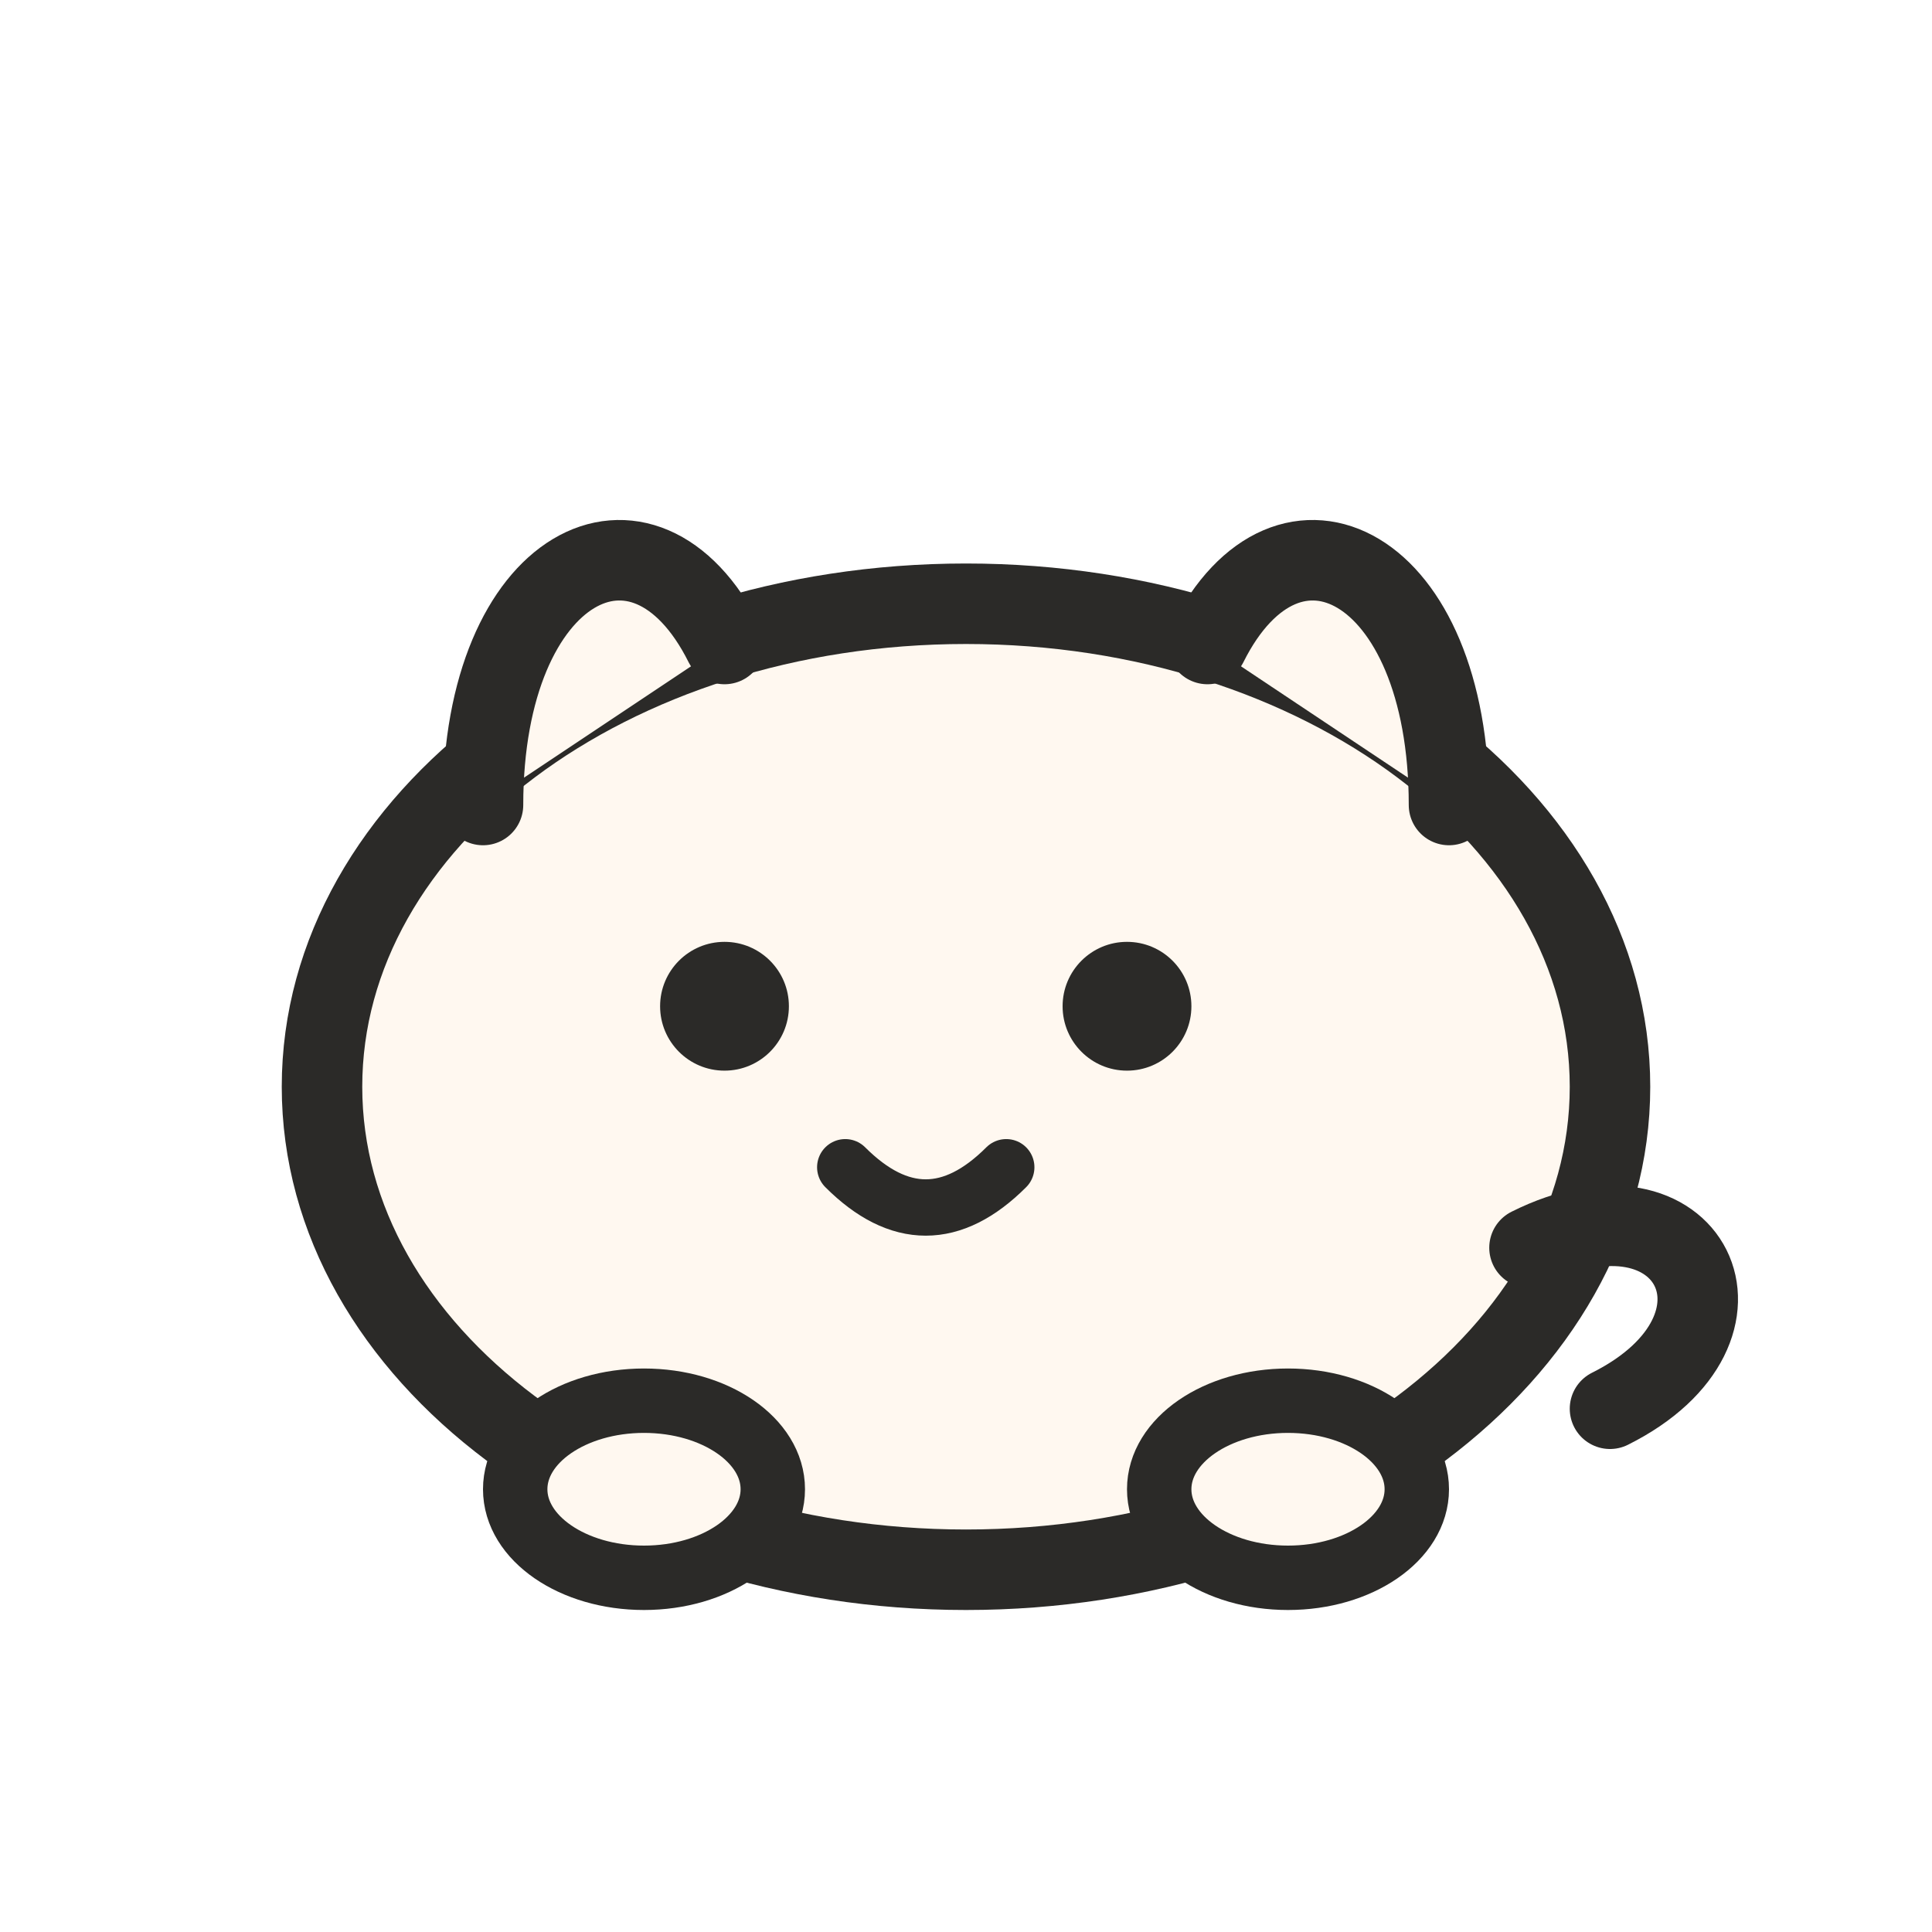
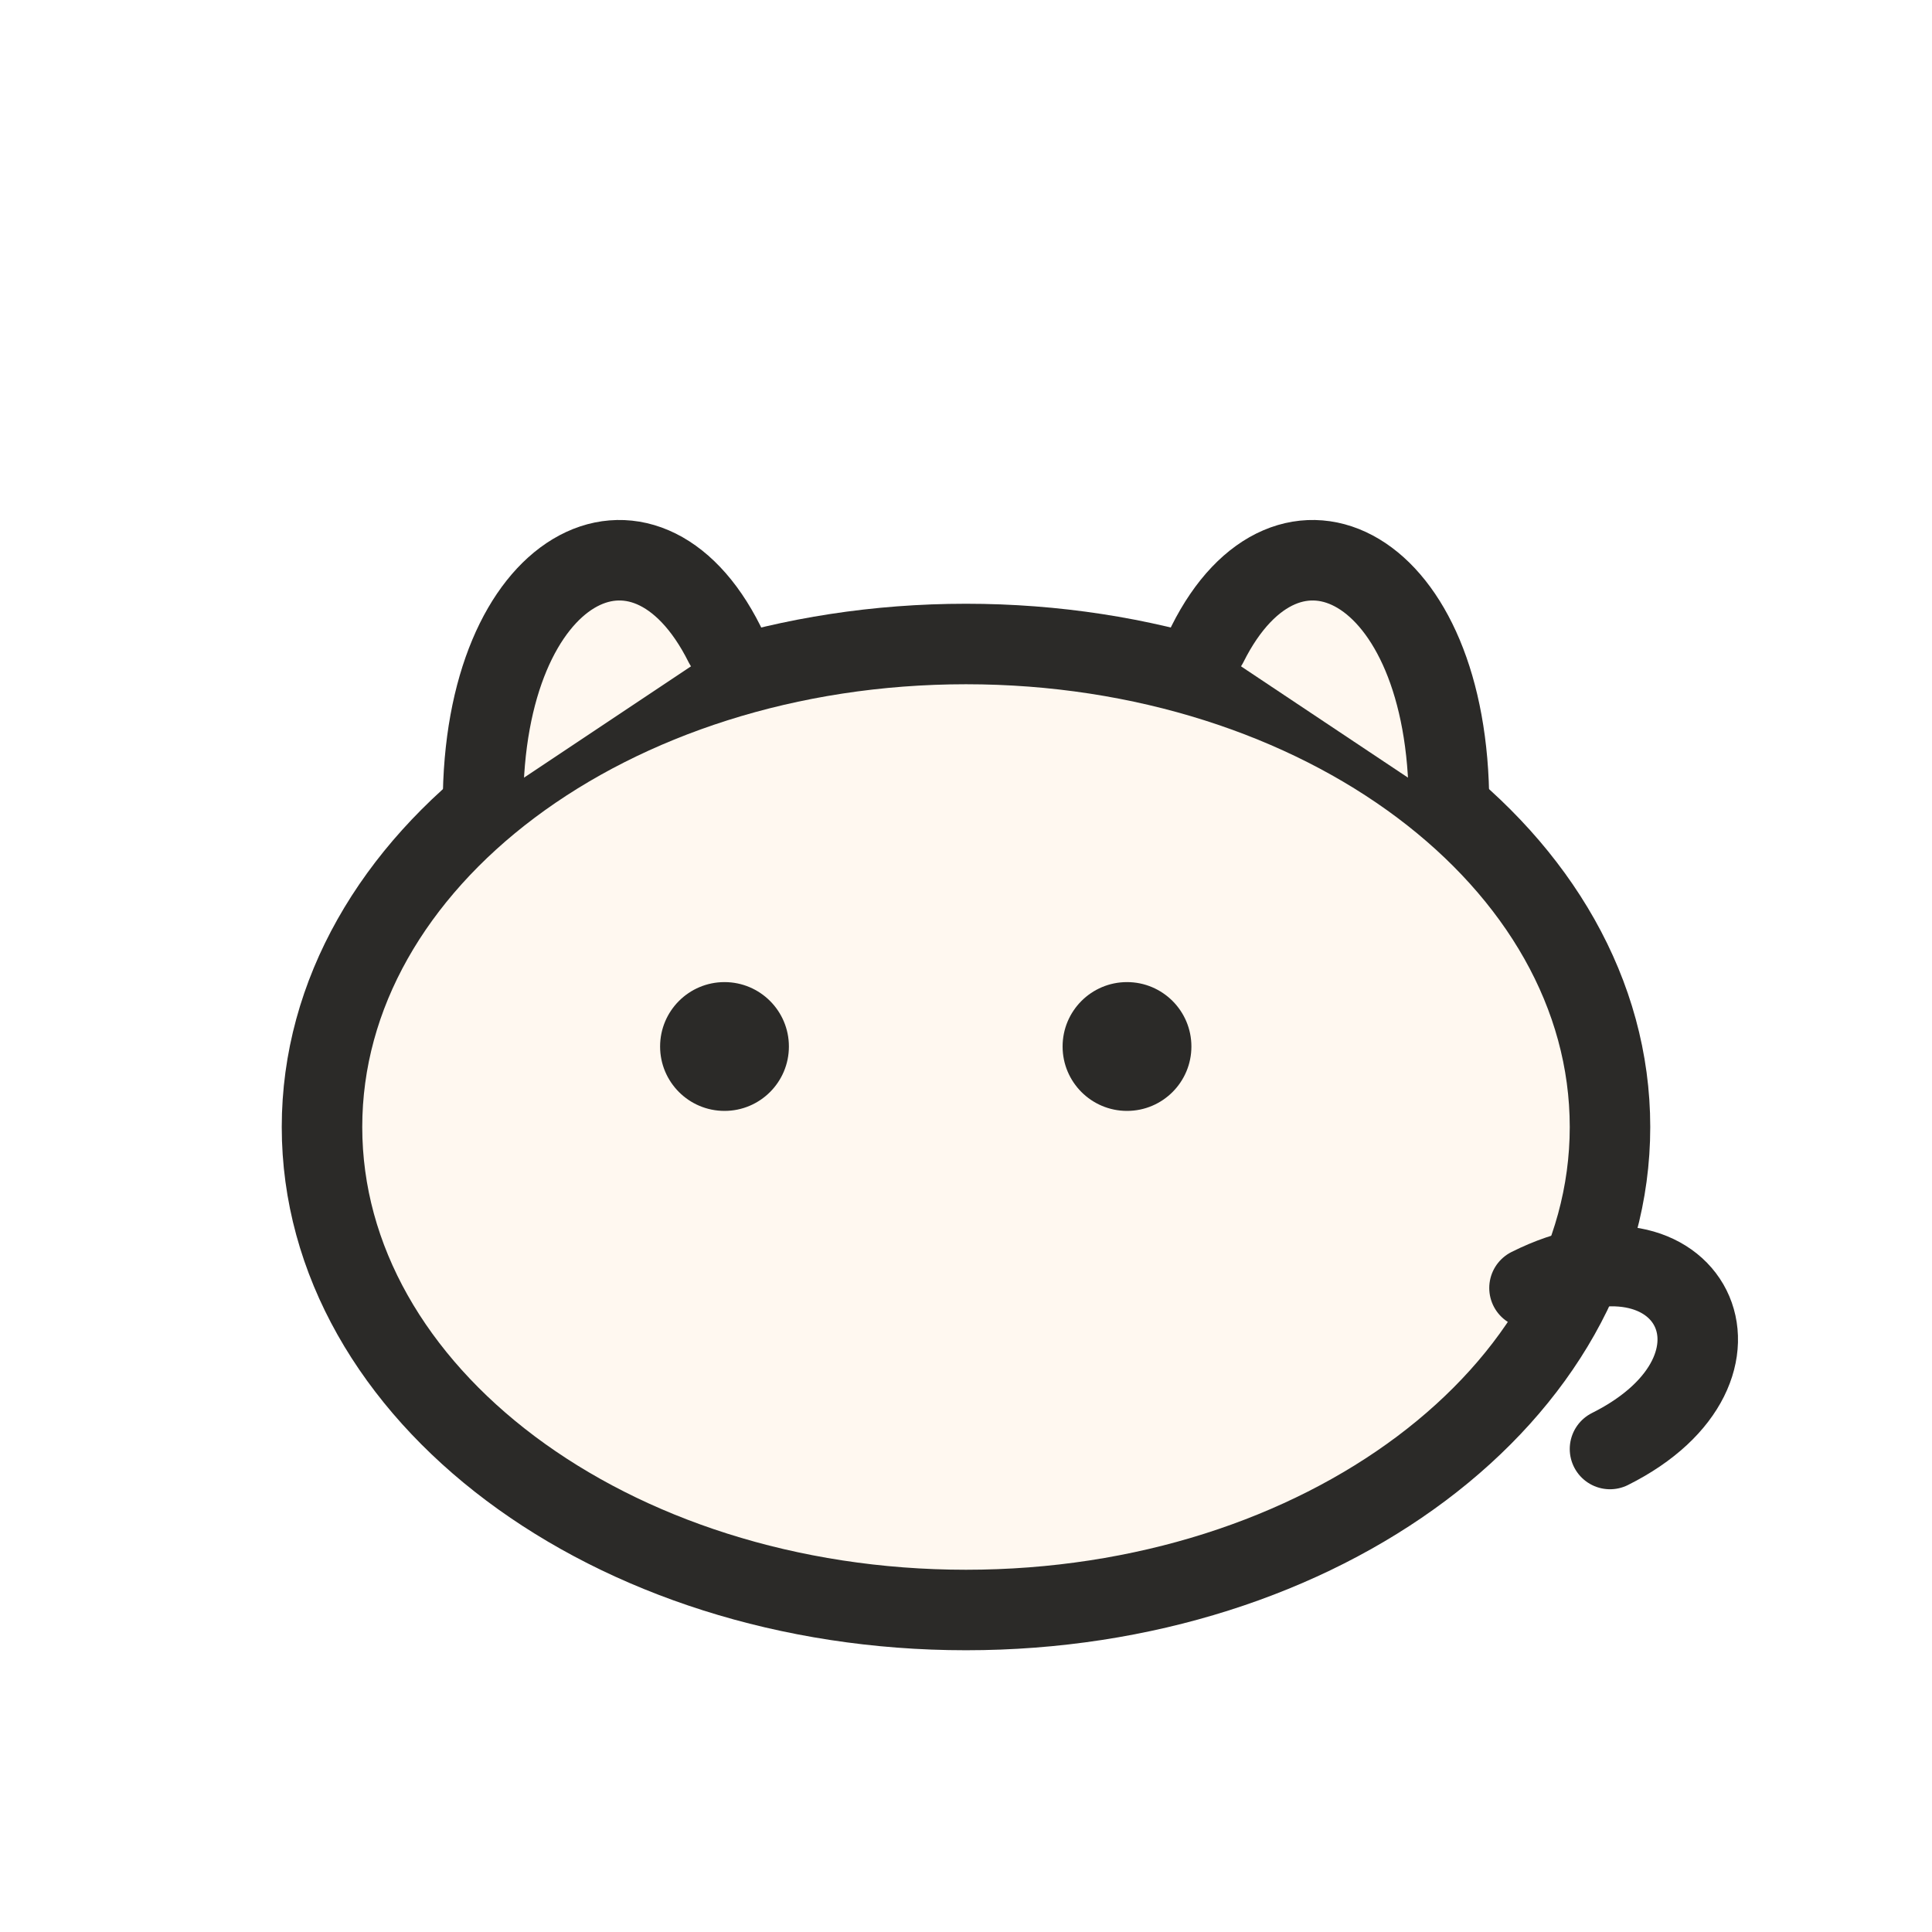
<svg xmlns="http://www.w3.org/2000/svg" width="48" height="48" viewBox="0 0 48 48" fill="none">
-   <ellipse id="body" cx="24" cy="27" rx="16" ry="12" fill="#FFF8F0" stroke="#2B2A28" stroke-width="2" stroke-linejoin="round" />
-   <path id="ear-l" d="M12 20 C12 14 16 12 18 16" fill="#FFF8F0" stroke="#2B2A28" stroke-width="2" stroke-linecap="round" stroke-linejoin="round" />
-   <path id="ear-r" d="M36 20 C36 14 32 12 30 16" fill="#FFF8F0" stroke="#2B2A28" stroke-width="2" stroke-linecap="round" stroke-linejoin="round" />
-   <ellipse id="leg-l" cx="16" cy="37" rx="3.2" ry="2.2" fill="#FFF8F0" stroke="#2B2A28" stroke-width="1.6" />
-   <ellipse id="leg-r" cx="32" cy="37" rx="3.2" ry="2.2" fill="#FFF8F0" stroke="#2B2A28" stroke-width="1.6" />
-   <circle id="eye-l" cx="18" cy="25" r="1.6" fill="#2B2A28" />
-   <circle id="eye-r" cx="28" cy="25" r="1.6" fill="#2B2A28" />
-   <path id="mouth" d="M21 29 Q23 31 25 29" fill="none" stroke="#2B2A28" stroke-width="1.4" stroke-linecap="round" />
-   <path id="tail" d="M38 31 C42 29 44 33 40 35" fill="none" stroke="#2B2A28" stroke-width="2" stroke-linecap="round" />
+   <ellipse cx="24" cy="28" rx="16" ry="12" fill="#FFF8F0" stroke="#2B2A28" stroke-width="2" stroke-linejoin="round" />
+   <path d="M12 20 C12 14 16 12 18 16" fill="#FFF8F0" stroke="#2B2A28" stroke-width="2" stroke-linecap="round" stroke-linejoin="round" />
+   <path d="M36 20 C36 14 32 12 30 16" fill="#FFF8F0" stroke="#2B2A28" stroke-width="2" stroke-linecap="round" stroke-linejoin="round" />
+   <circle cx="18" cy="26" r="1.6" fill="#2B2A28" />
+   <circle cx="28" cy="26" r="1.6" fill="#2B2A28" />
+   <path d="M38 32 C42 30 44 34 40 36" fill="none" stroke="#2B2A28" stroke-width="2" stroke-linecap="round" />
</svg>
